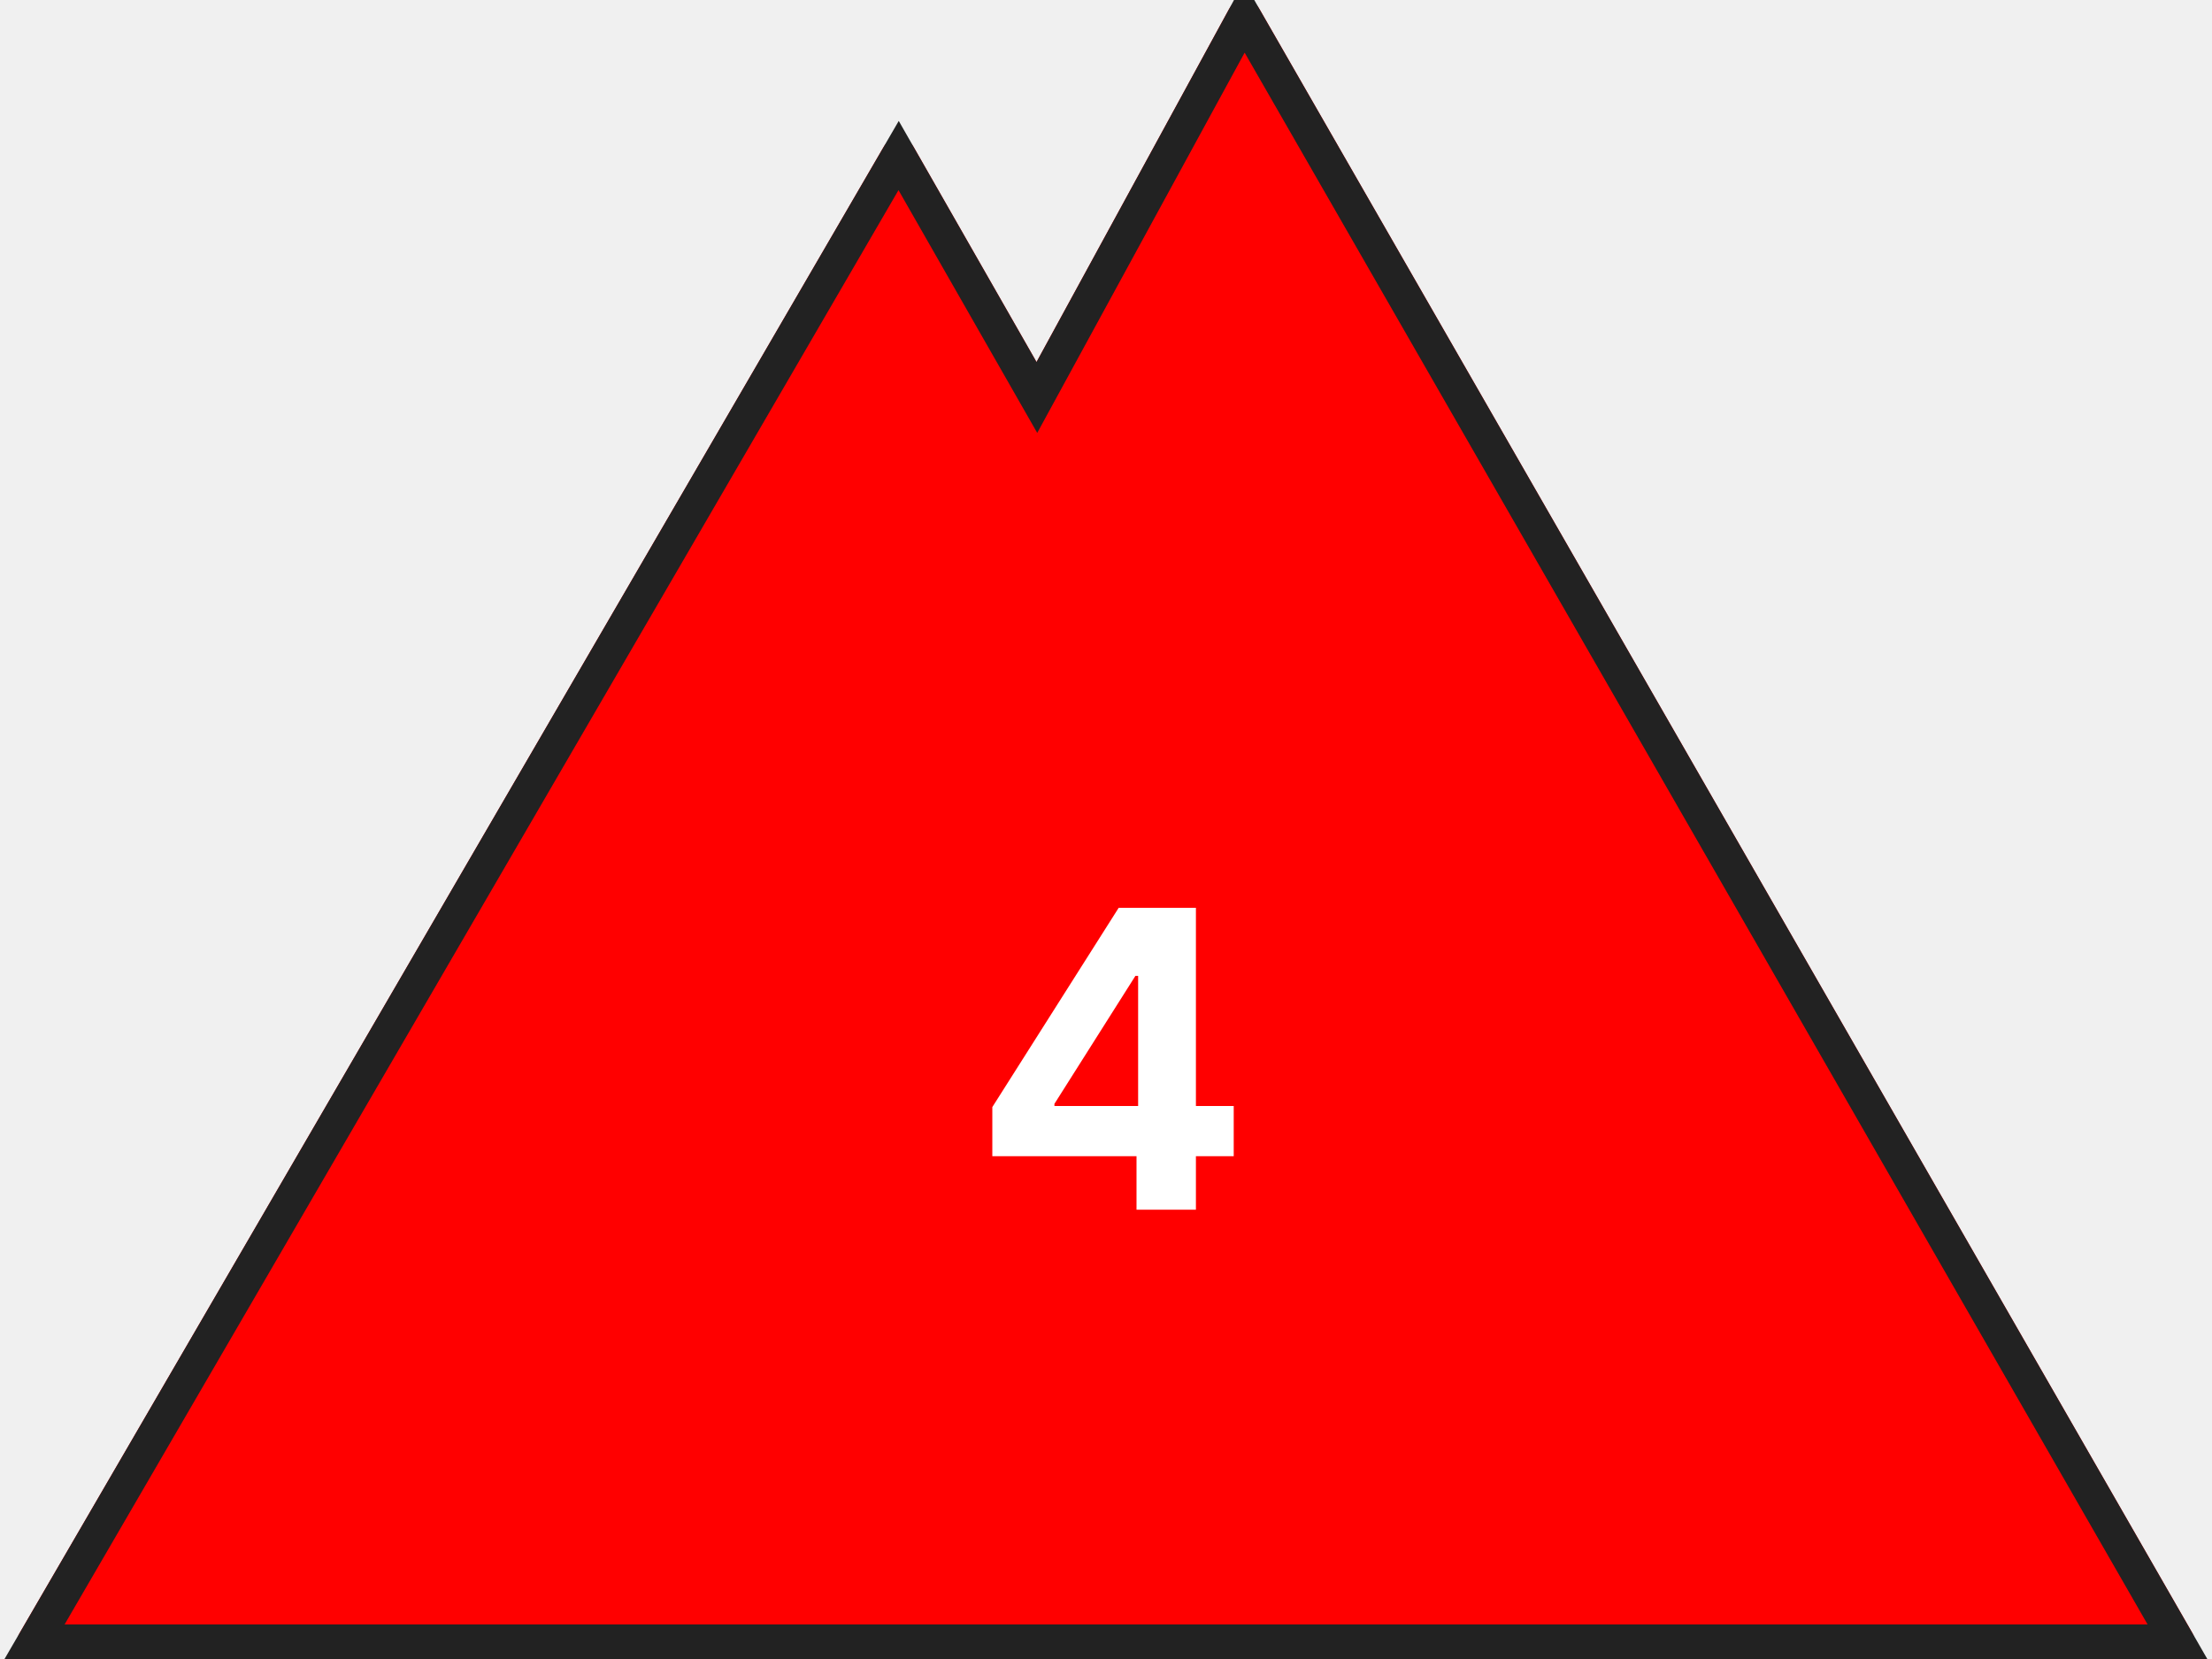
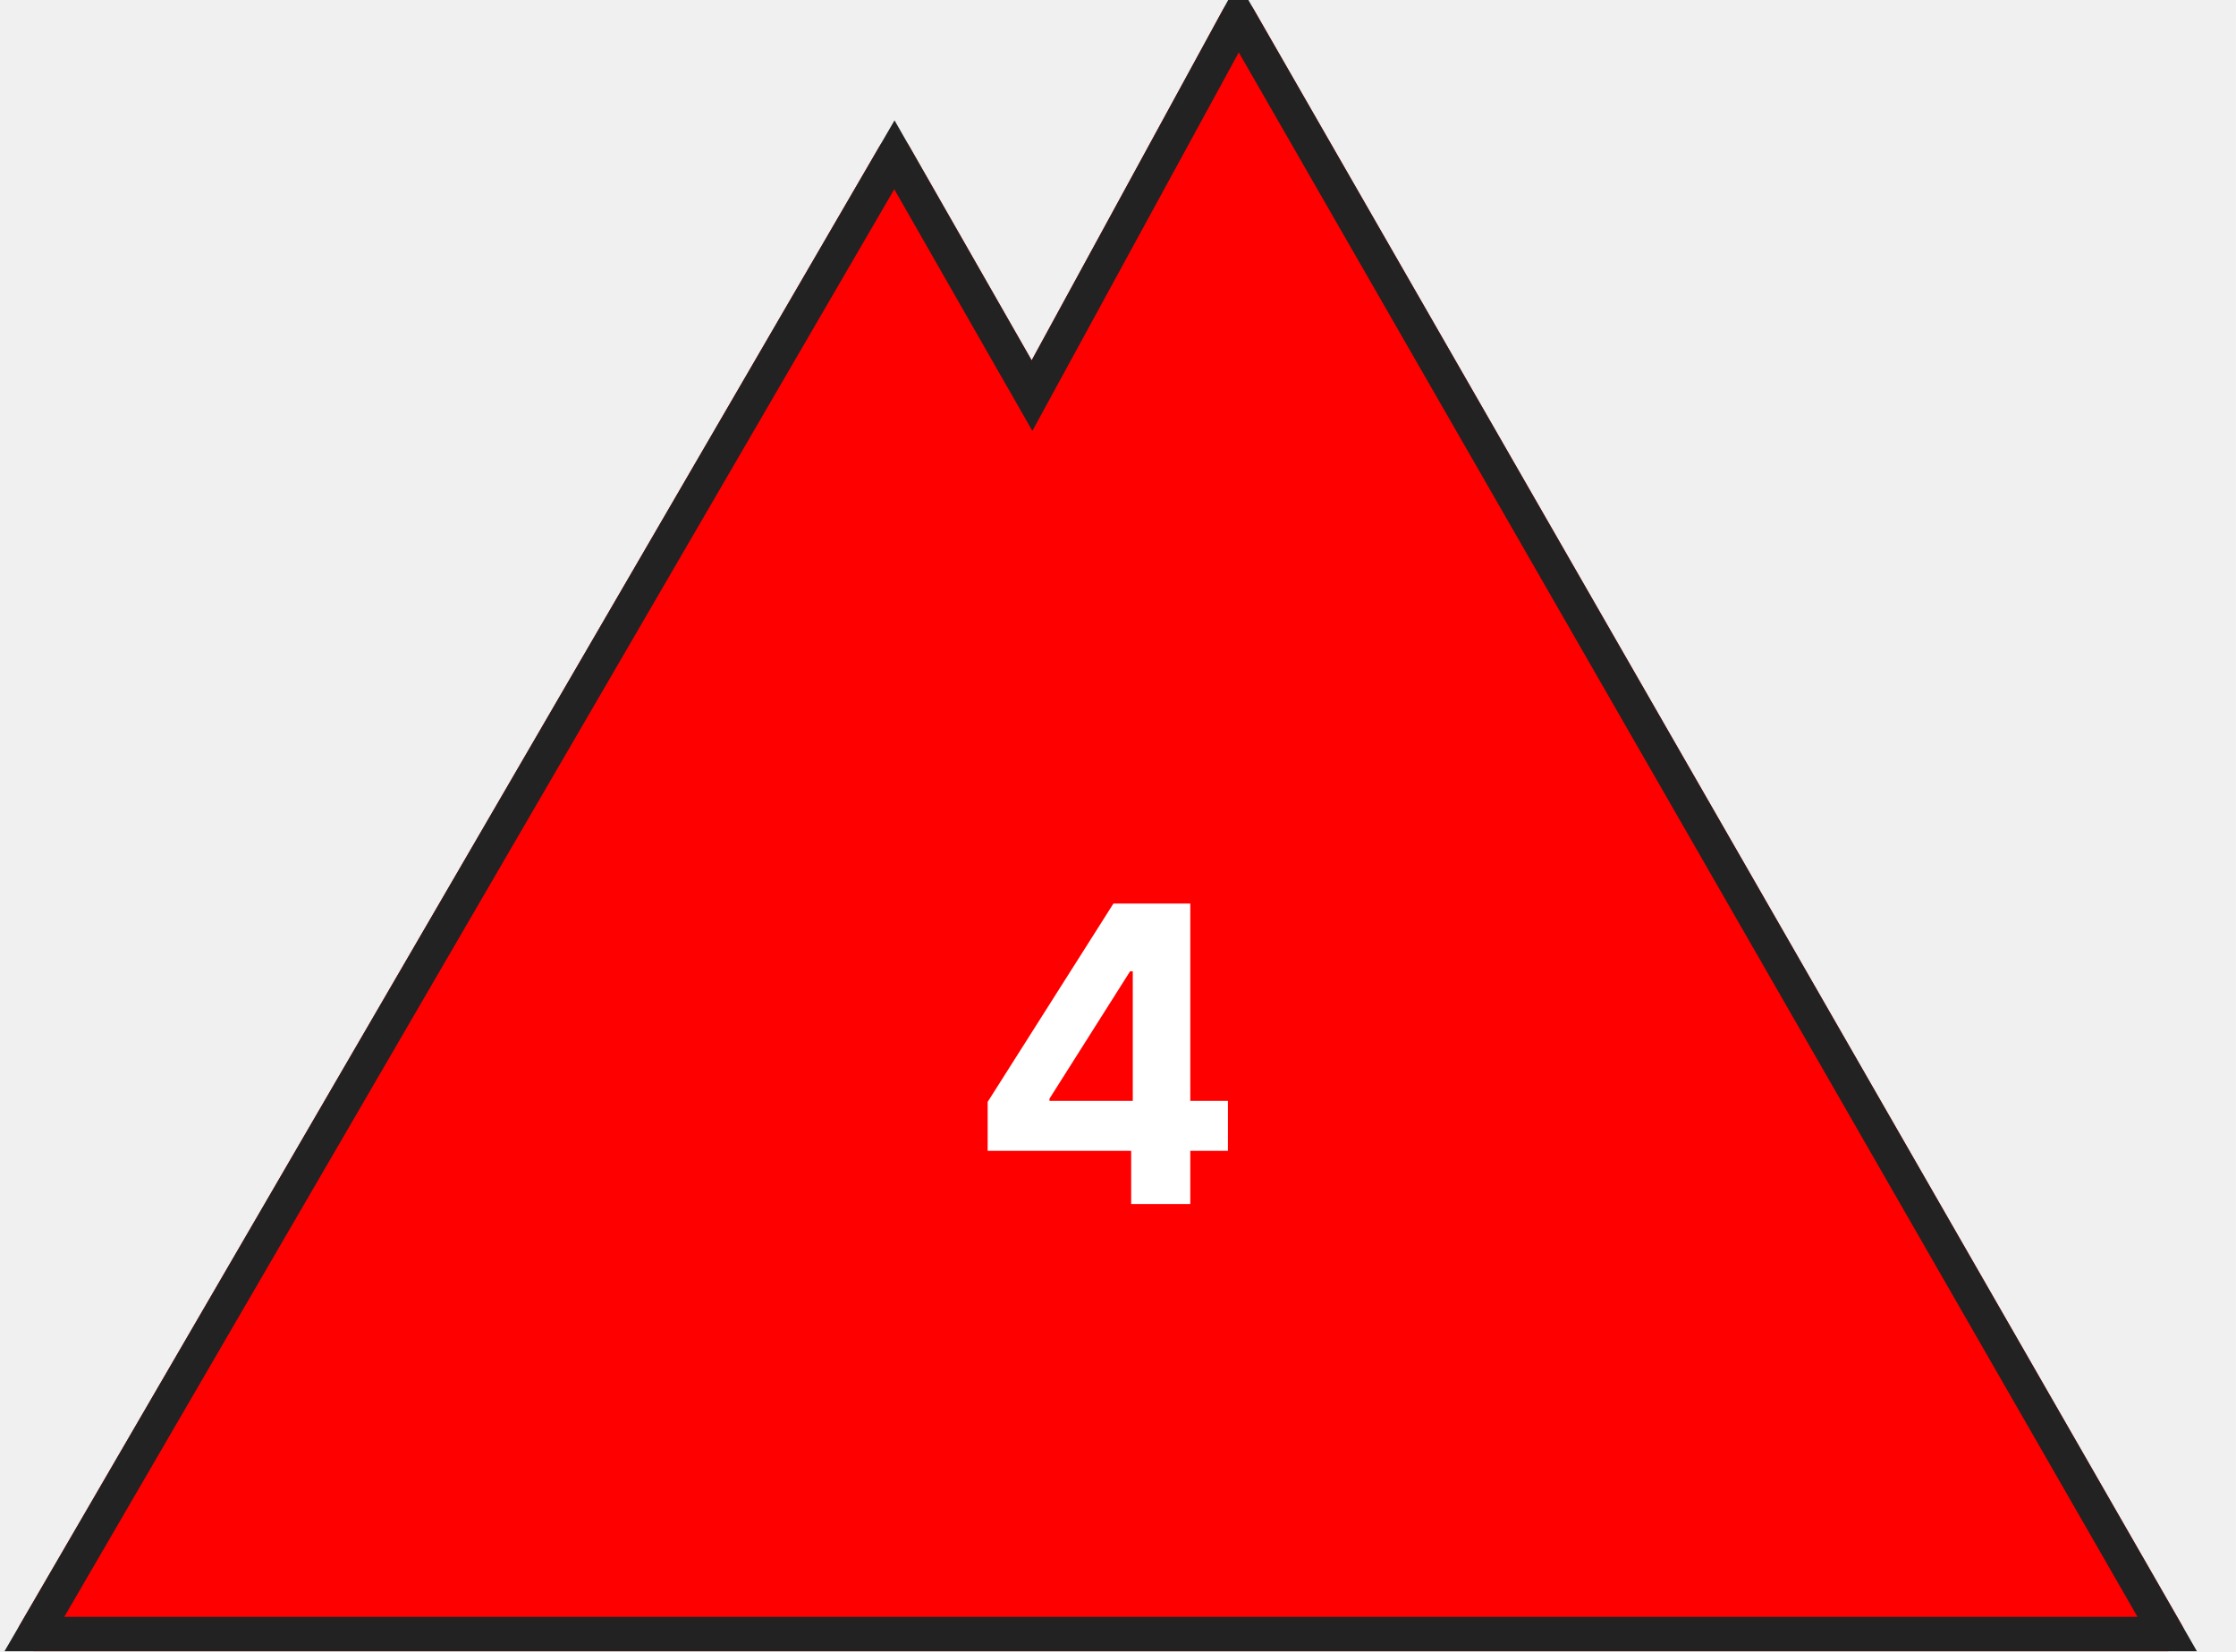
- <svg xmlns="http://www.w3.org/2000/svg" xmlns:xlink="http://www.w3.org/1999/xlink" width="64px" height="48px" viewBox="0 0 64 48" version="1.1">
+ <svg xmlns="http://www.w3.org/2000/svg" xmlns:xlink="http://www.w3.org/1999/xlink" width="65px" height="48px" viewBox="0 0 65 48" version="1.1">
  <defs>
    <path d="M63.434,47.251 C63.625,47.584 63.384,48 63,48 L1,48 C0.614,48 0.374,47.582 0.568,47.249 L25.568,4.249 C25.761,3.916 26.243,3.917 26.434,4.252 L29.99,10.474 L35.561,0.261 C35.748,-0.083 36.239,-0.088 36.434,0.251 L63.434,47.251 Z" id="path-1" />
    <path d="M63.434,47.251 C63.625,47.584 63.384,48 63,48 L1,48 C0.614,48 0.374,47.582 0.568,47.249 L25.568,4.249 C25.761,3.916 26.243,3.917 26.434,4.252 L29.99,10.474 L35.561,0.261 C35.748,-0.083 36.239,-0.088 36.434,0.251 L63.434,47.251 Z" id="path-3" />
  </defs>
  <g id="Picto-Export" stroke="none" stroke-width="1" fill="none" fill-rule="evenodd">
    <g id="Levels" transform="translate(-540, -322)">
      <g id="0-1-2-3-4-5" transform="translate(200, 50)">
        <g id="level_4_4" transform="translate(340, 272)">
          <mask id="mask-2" fill="white">
            <use xlink:href="#path-1" />
          </mask>
          <use id="Mountain" fill="#FFFFFF" xlink:href="#path-1" />
          <g id="Danger-Level-/-Level-4-BG" mask="url(#mask-2)" fill="#FF0000">
            <g transform="translate(0, -1)" id="Warning-Level">
              <rect x="0" y="0" width="65" height="50" />
            </g>
          </g>
          <text id="All" mask="url(#mask-2)" font-family="SFProText-Bold, SF Pro Text" font-size="12" font-weight="bold" letter-spacing="0.5" fill="#FFFFFF">
            <tspan x="28.119" y="35">4</tspan>
          </text>
          <mask id="mask-4" fill="white">
            <use xlink:href="#path-3" />
          </mask>
          <path stroke="#222222" d="M63,47.5 L36,0.5 L30,11.5 L26,4.5 L1,47.5 L63,47.5 Z" />
        </g>
      </g>
    </g>
  </g>
</svg>
